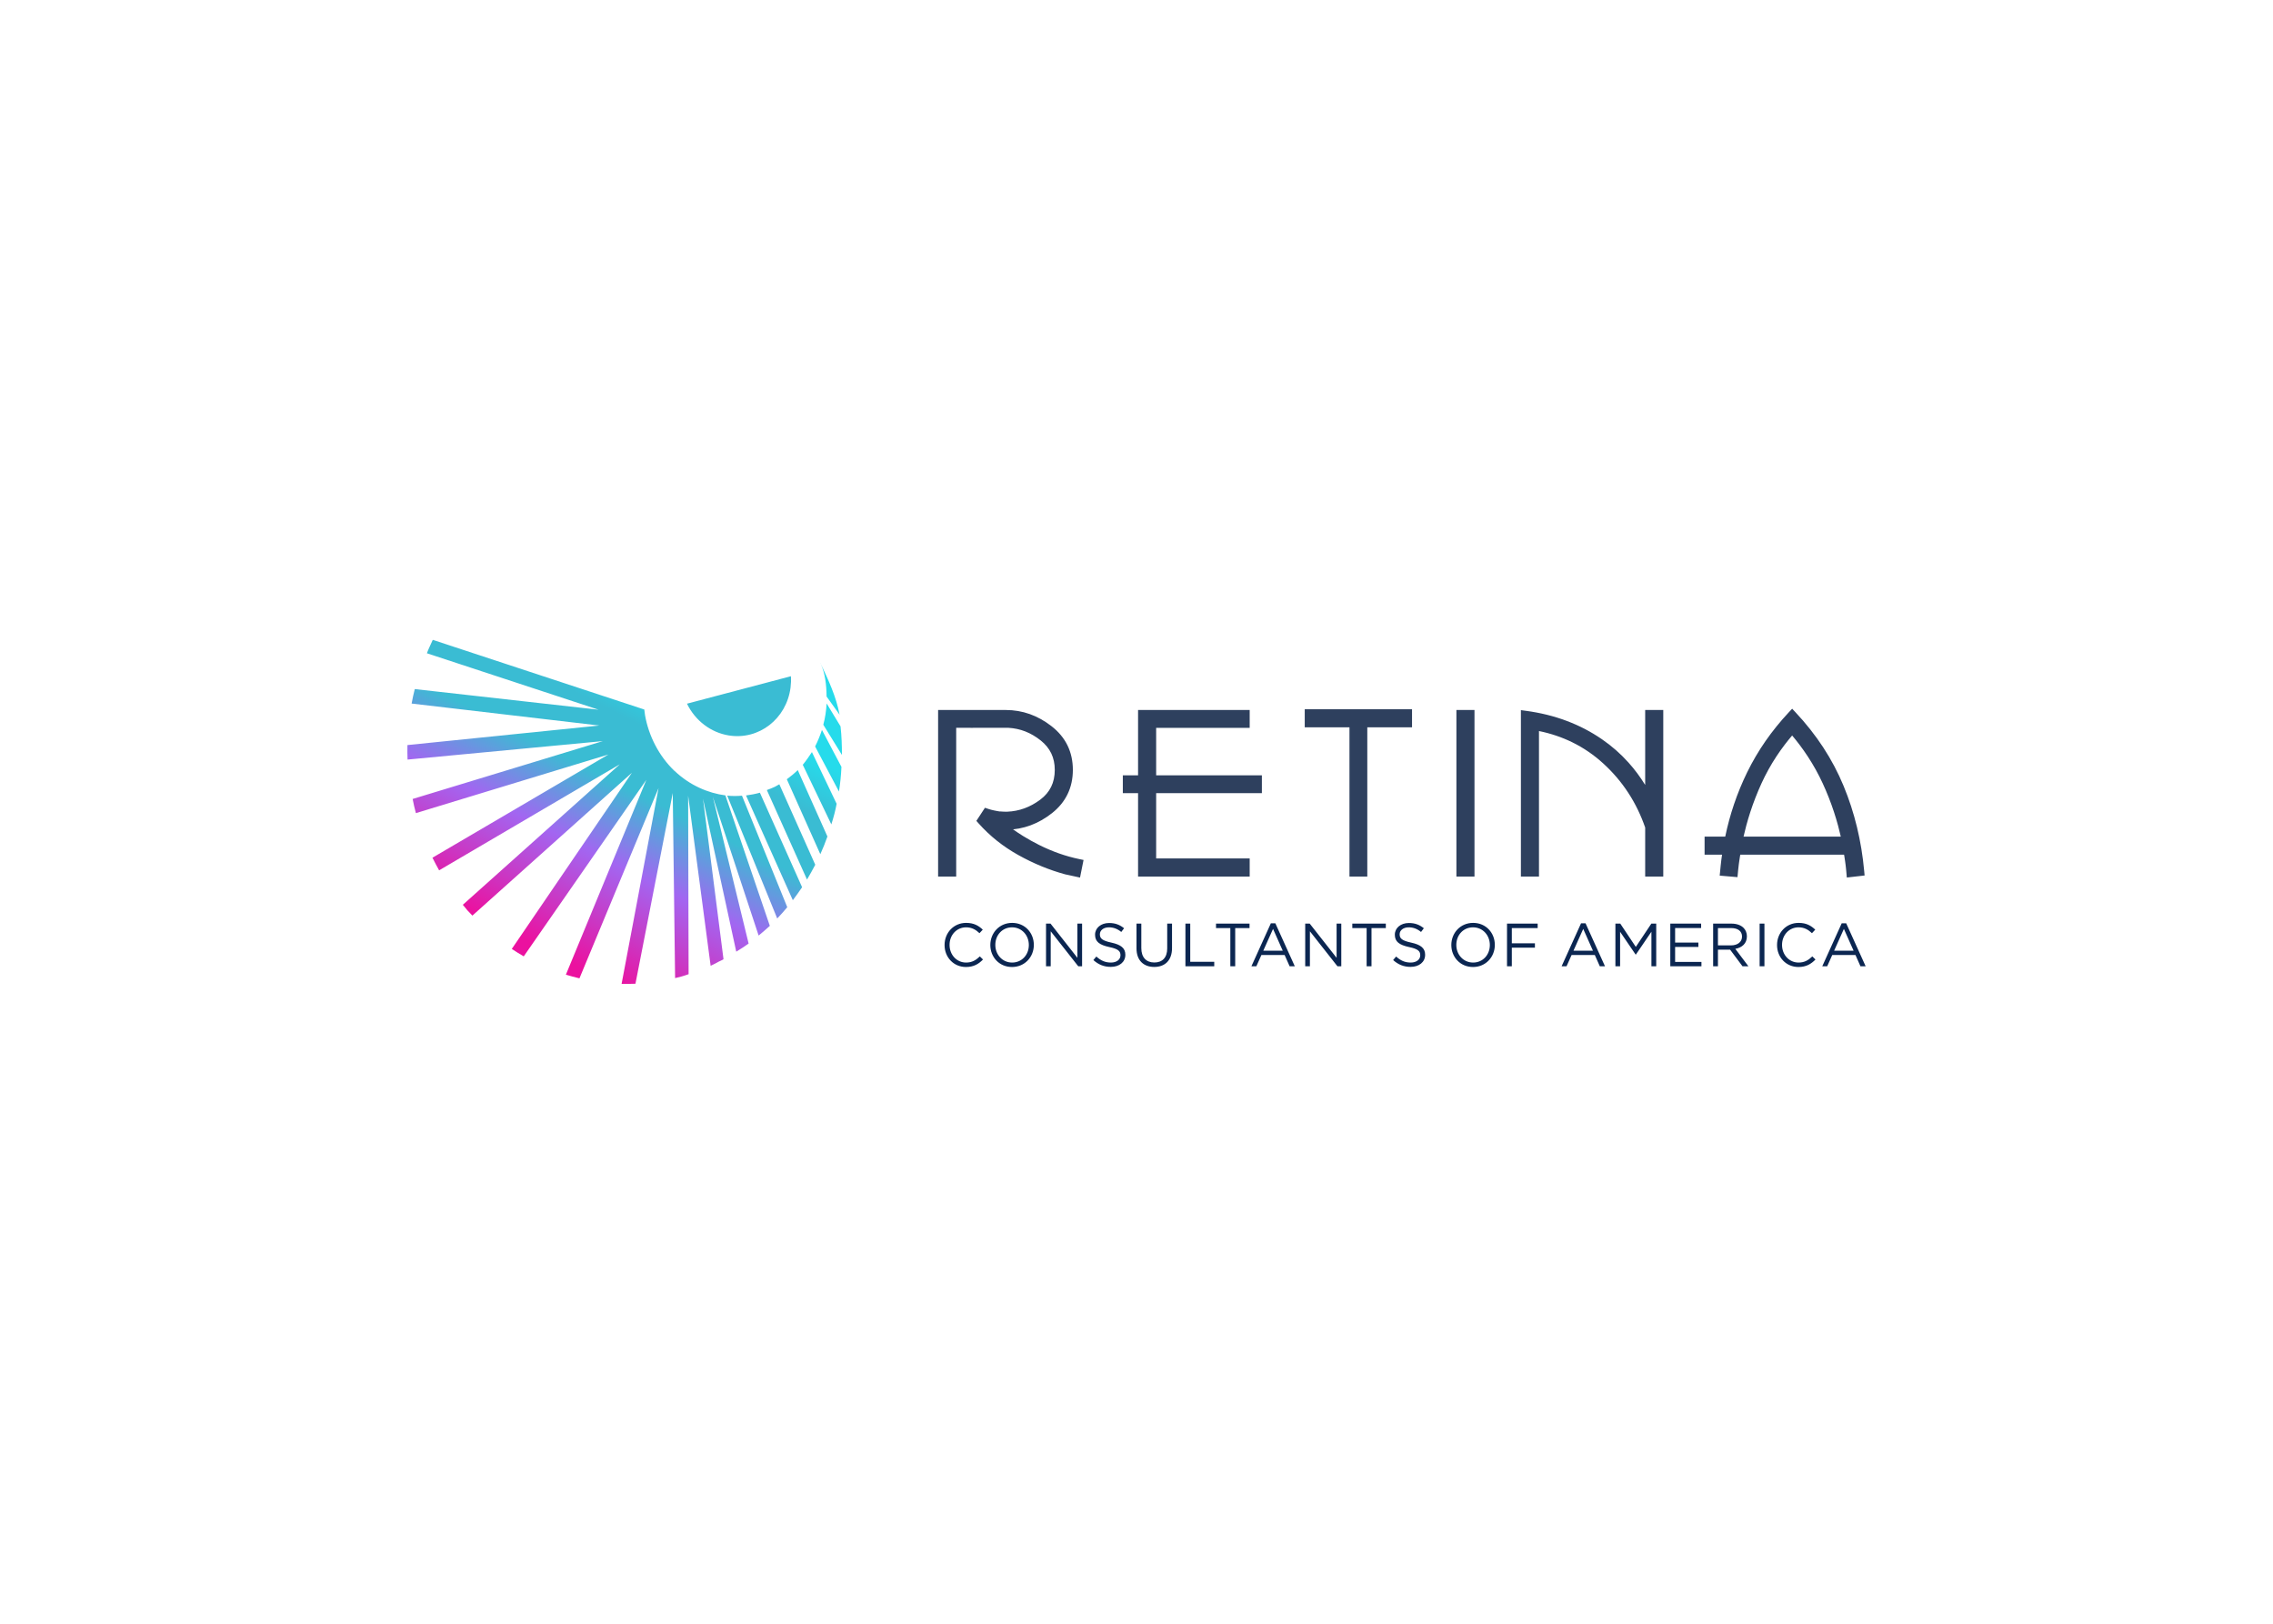
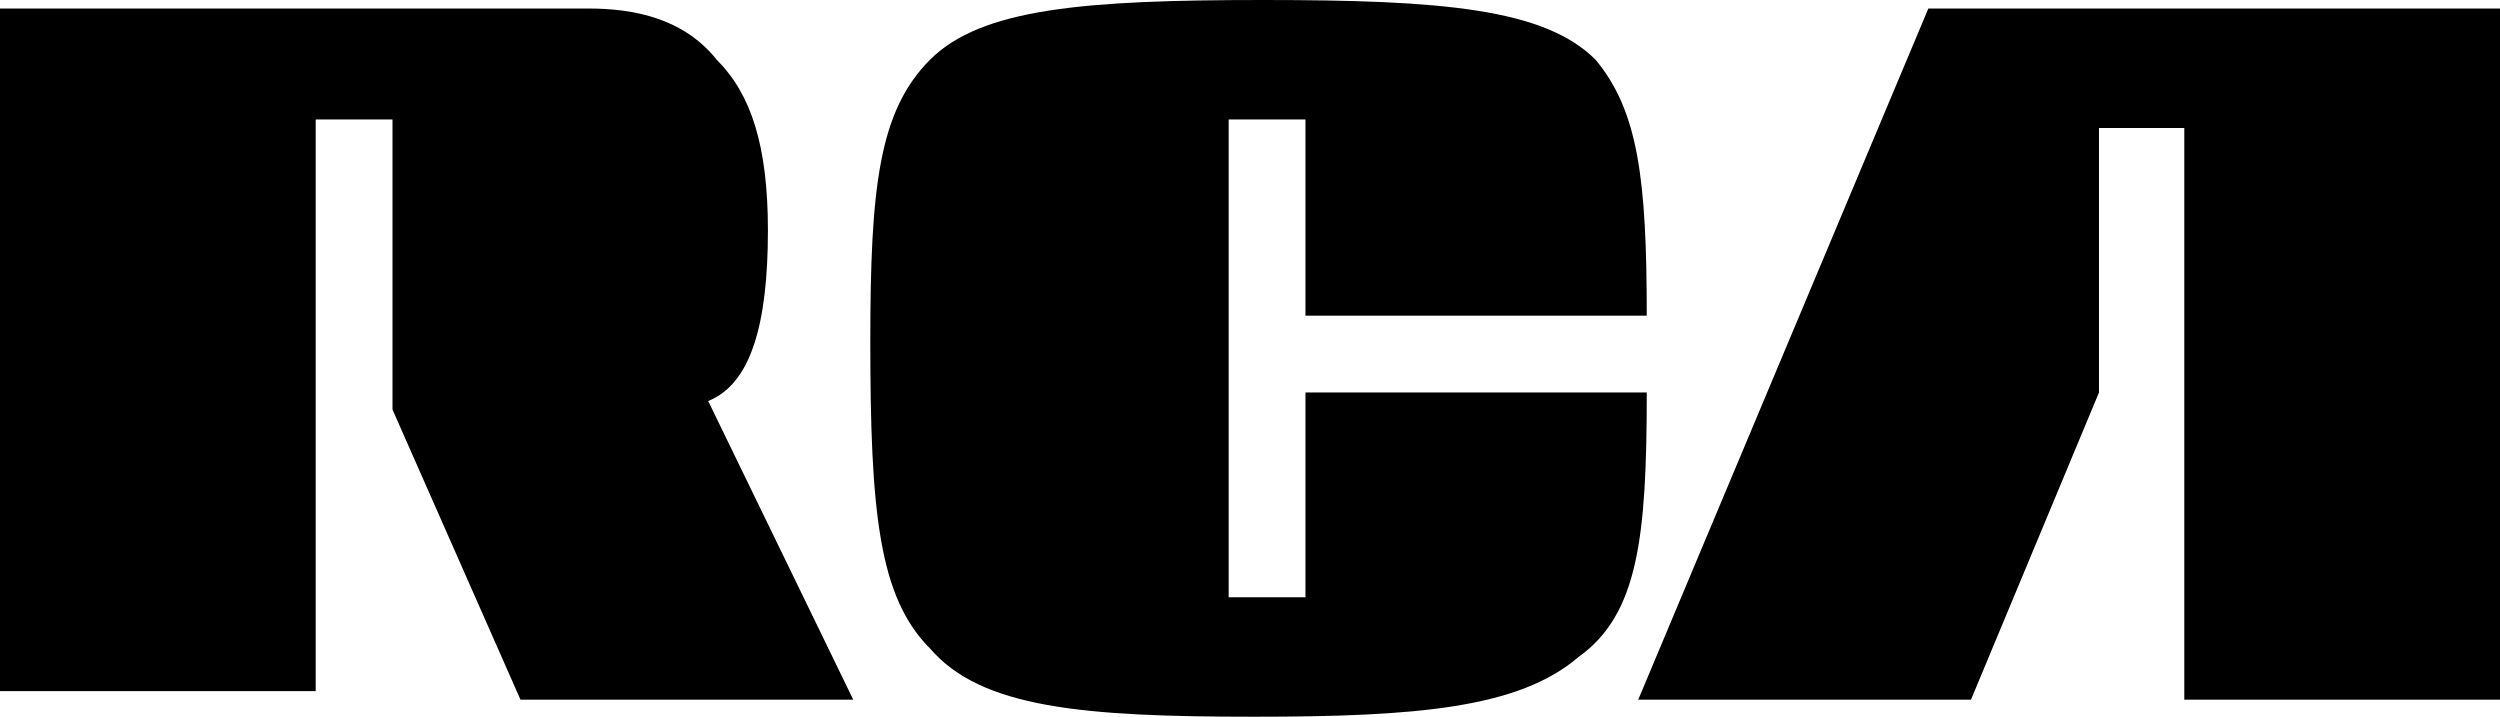
- <svg xmlns="http://www.w3.org/2000/svg" clip-rule="evenodd" fill-rule="evenodd" stroke-linejoin="round" stroke-miterlimit="1.414" viewBox="0 0 560 400">
-   <linearGradient id="a" gradientUnits="userSpaceOnUse" x1="0" x2="1" y1=".19" y2=".19">
-     <stop offset="0" stop-color="#26dbeb" />
-     <stop offset=".17" stop-color="#3abcd3" />
-     <stop offset=".38" stop-color="#3abcd3" />
-     <stop offset=".63" stop-color="#a266f1" />
-     <stop offset="1" stop-color="#eb119f" />
-   </linearGradient>
-   <path d="m8.774-12.294c4.006 1.226 7.143 4.241 8.395 8.068 2.11 6.446-1.649 13.256-8.395 15.213-.804.233-1.629.389-2.465.467z" fill="#3abcd3" transform="matrix(.171068 1.096071 1.096071 -.171068 181.2257 161.6279)" />
-   <path d="m.283-.66-.096.611.224-.592c.017.004.033.008.049.013l-.226.606.359-.554c.015.007.029.015.044.023l-.361.566.473-.489c.013.01.026.021.038.032l-.479.495.589-.375c.01.013.019.027.028.04l-.605.385.673-.259c.007.015.013.03.018.046l-.684.263.724-.091c.002.016.003.032.004.048l-.729.098.719.059c-.003.016-.006.031-.01.047l-.703-.056.654.193c-.007.014-.014.028-.022.042l-.639-.184.56.296c-.01.012-.021.024-.033.035l-.543-.28.483.334c-.008.006-.016.012-.025.018-.005.004-.01.008-.015.011l-.457-.313.414.34c-.014.009-.029.017-.044.025l-.391-.338.351.356c-.016.007-.031.013-.047.019l-.328-.339c.02-.056.025-.124.005-.192v-.001c-.021-.071-.067-.134-.124-.177l-.016-.011.118-.753c.017.001.034.001.05.003zm-.582 1.217c-.001-.002-.001-.003-.002-.004.001.001.002.002.002.004zm.09.068.035.068c-.051-.04-.087-.087-.125-.136.022.027.052.048.09.068zm.091.034.063.104c-.029-.015-.058-.031-.085-.049l-.048-.078c.023.01.046.018.07.023zm.079.009.1.143c-.027-.009-.053-.019-.079-.031l-.082-.117c.02.003.041.005.061.005zm.075-.009.137.18c-.024-.004-.048-.009-.071-.016l-.119-.156c.018-.002.035-.004.053-.008zm.069-.026.176.219c-.021-.001-.043-.003-.065-.006l-.156-.194c.015-.005.031-.012.045-.019zm.042-.025c.007-.006.015-.012.022-.019l.21.262c-.019.001-.039.002-.058.002l-.189-.235c.005-.003.01-.007.015-.01zm.071-.074.246.306c-.018.003-.036.006-.054.008l-.222-.276c.011-.012.021-.025.03-.038zm.326.287c-.016.005-.033.009-.05.013l-.269-.312c.009-.014.017-.03.023-.045z" fill="url(#a)" fill-rule="nonzero" transform="matrix(-32.82537 64.06439 64.06439 32.82537 156.7448 164.4611)" />
-   <path d="m0 9.797c1.719 0 2.801-.663 3.789-1.664l-.703-.69c-.908.866-1.76 1.366-3.059 1.366-2.084 0-3.667-1.718-3.667-3.91v-.027c0-2.179 1.57-3.884 3.667-3.884 1.285 0 2.179.541 2.977 1.299l.731-.784c-.948-.894-1.976-1.503-3.695-1.503-2.787 0-4.79 2.22-4.79 4.899v.027c0 2.72 2.016 4.871 4.75 4.871m10.23 0c2.882 0 4.844-2.286 4.844-4.898v-.027c0-2.612-1.935-4.872-4.817-4.872s-4.845 2.287-4.845 4.899v.027c0 2.612 1.935 4.871 4.818 4.871m.027-.988c-2.165 0-3.735-1.759-3.735-3.91v-.027c0-2.152 1.543-3.884 3.708-3.884s3.734 1.759 3.734 3.911v.027c0 2.151-1.542 3.883-3.707 3.883m7.524.826h1.042v-7.767l6.116 7.767h.852v-9.472h-1.042v7.591l-5.967-7.591h-1.001zm14.384.136c1.881 0 3.234-1.056 3.234-2.68v-.027c0-1.448-.974-2.219-3.086-2.679-2.084-.447-2.57-.948-2.57-1.84v-.028c0-.852.784-1.529 2.016-1.529.974 0 1.853.311 2.734 1.029l.622-.826c-.961-.771-1.949-1.164-3.329-1.164-1.8 0-3.113 1.096-3.113 2.585v.027c0 1.556 1.002 2.26 3.18 2.734 1.99.419 2.463.919 2.463 1.799v.028c0 .933-.839 1.609-2.111 1.609-1.312 0-2.259-.446-3.248-1.339l-.662.785c1.136 1.015 2.367 1.516 3.87 1.516m9.648.013c2.368 0 3.951-1.435 3.951-4.195v-5.426h-1.069v5.507c0 2.071-1.11 3.126-2.855 3.126-1.813 0-2.896-1.15-2.896-3.194v-5.439h-1.069v5.507c0 2.679 1.597 4.114 3.938 4.114m6.928-.149h6.401v-.988h-5.332v-8.484h-1.069zm9.973 0h1.083v-8.484h3.18v-.988h-7.443v.988h3.18zm4.682 0h1.096l1.123-2.503h5.156l1.11 2.503h1.15l-4.317-9.54h-1.001zm2.639-3.464 2.165-4.831 2.151 4.831zm9.309 3.464h1.042v-7.767l6.116 7.767h.853v-9.472h-1.042v7.591l-5.967-7.591h-1.002zm13.64 0h1.082v-8.484h3.181v-.988h-7.443v.988h3.18zm9.756.136c1.881 0 3.235-1.056 3.235-2.68v-.027c0-1.448-.975-2.219-3.086-2.679-2.084-.447-2.571-.948-2.571-1.84v-.028c0-.852.785-1.529 2.016-1.529.975 0 1.854.311 2.734 1.029l.622-.826c-.961-.771-1.948-1.164-3.328-1.164-1.8 0-3.113 1.096-3.113 2.585v.027c0 1.556 1.001 2.26 3.18 2.734 1.989.419 2.463.919 2.463 1.799v.028c0 .933-.839 1.609-2.111 1.609-1.313 0-2.26-.446-3.248-1.339l-.663.785c1.137 1.015 2.368 1.516 3.87 1.516m13.87.026c2.883 0 4.845-2.286 4.845-4.898v-.027c0-2.612-1.935-4.872-4.817-4.872-2.883 0-4.845 2.287-4.845 4.899v.027c0 2.612 1.935 4.871 4.817 4.871m.028-.988c-2.166 0-3.736-1.759-3.736-3.91v-.027c0-2.152 1.543-3.884 3.708-3.884s3.735 1.759 3.735 3.911v.027c0 2.151-1.542 3.883-3.707 3.883m7.523.826h1.069v-4.127h5.129v-.974h-5.129v-3.383h5.738v-.988h-6.807zm12.125 0h1.095l1.124-2.503h5.155l1.11 2.503h1.151l-4.317-9.54h-1.002zm2.638-3.464 2.165-4.831 2.152 4.831zm9.31 3.464h1.042v-7.659l3.451 5.061h.053l3.452-5.075v7.673h1.068v-9.472h-1.083l-3.45 5.169-3.451-5.169h-1.082zm12.191 0h6.916v-.974h-5.846v-3.315h5.169v-.975h-5.169v-3.234h5.778v-.974h-6.848zm9.513 0h1.069v-3.681h2.707l2.747 3.681h1.312l-2.909-3.87c1.488-.271 2.571-1.191 2.571-2.761v-.026c0-.745-.271-1.408-.731-1.868-.595-.596-1.529-.947-2.693-.947h-4.073zm1.069-4.642v-3.842h2.923c1.529 0 2.422.703 2.422 1.867v.027c0 1.218-1.014 1.948-2.436 1.948zm9.256 4.642h1.069v-9.472h-1.069zm8.619.162c1.719 0 2.802-.663 3.789-1.664l-.703-.69c-.907.866-1.759 1.366-3.058 1.366-2.084 0-3.668-1.718-3.668-3.91v-.027c0-2.179 1.57-3.884 3.668-3.884 1.285 0 2.178.541 2.976 1.299l.732-.784c-.948-.894-1.976-1.503-3.695-1.503-2.788 0-4.791 2.22-4.791 4.899v.027c0 2.72 2.017 4.871 4.75 4.871m5.292-.162h1.095l1.124-2.503h5.155l1.11 2.503h1.151l-4.318-9.54h-1.001zm2.638-3.464 2.165-4.831 2.152 4.831z" fill="#0b2651" fill-rule="nonzero" transform="matrix(1.10934 0 0 1.10934 237.984 227.3474)" />
-   <path d="m0 31.602-.589 2.947c-.917-.182-1.783-.372-2.695-.589l-.601-.127c-.874-.237-1.752-.507-2.633-.807-.869-.296-1.743-.625-2.62-.986-.869-.357-1.73-.742-2.579-1.152-.851-.411-1.701-.853-2.55-1.325-.852-.475-1.676-.977-2.469-1.507-.798-.532-1.563-1.091-2.295-1.673-.728-.579-1.436-1.195-2.124-1.846-.691-.654-1.342-1.324-1.951-2.01l-.503-.568 1.904-2.907.724.242c.189.064.396.126.618.186.213.057.423.108.626.15l.634.125.605.108.308.008.674.043.779.005c.653-.026 1.298-.102 1.935-.227.638-.124 1.259-.297 1.864-.517.61-.222 1.21-.495 1.798-.818.592-.324 1.168-.698 1.729-1.117.537-.404 1.009-.845 1.412-1.322.399-.471.732-.98.999-1.525.266-.542.466-1.127.6-1.752.134-.626.202-1.295.202-2.005 0-.684-.065-1.332-.195-1.94-.129-.61-.323-1.184-.579-1.719-.257-.536-.581-1.045-.973-1.525-.391-.479-.85-.93-1.377-1.351-.543-.433-1.102-.818-1.677-1.154-.566-.333-1.15-.616-1.75-.85-.592-.231-1.197-.413-1.816-.546-.621-.134-1.255-.219-1.9-.255-2.727.005-5.455.003-8.182.002l-3.443-.001v33.022h-4.017v-36.98h15.047c.917 0 1.82.076 2.707.227.887.15 1.756.377 2.604.678.843.299 1.67.675 2.479 1.126.805.447 1.591.971 2.358 1.569.782.61 1.469 1.27 2.059 1.98.595.717 1.09 1.48 1.483 2.287.396.813.694 1.675.892 2.583.197.904.296 1.853.296 2.847 0 .983-.097 1.923-.291 2.819-.194.897-.486 1.749-.876 2.558-.387.804-.873 1.561-1.454 2.269s-1.255 1.363-2.02 1.967c-.748.589-1.519 1.109-2.313 1.56-.795.452-1.608.832-2.439 1.138-.83.307-1.684.543-2.561.707-.437.082-.879.146-1.328.192.717.509 1.455.998 2.212 1.467 1.148.711 2.341 1.376 3.577 1.994.725.362 1.462.703 2.209 1.02.741.316 1.482.604 2.219.863.74.261 1.485.496 2.232.704.748.209 1.495.391 2.24.545l.968.2zm39.799-15.797h-23.481v14.498h20.772v4.016h-24.788v-18.514h-3.387v-3.96h3.387v-14.506h24.788v3.96h-20.772v10.546h23.481zm33.346-14.619h-9.935v33.133h-3.96v-33.133h-9.934v-4.016h23.829zm13.871 33.133h-4.016v-36.98h4.016zm41.925 0h-4.017v-10.877c-.478-1.381-1.026-2.706-1.641-3.975-.629-1.297-1.332-2.541-2.105-3.727-.779-1.196-1.634-2.341-2.565-3.432-.928-1.089-1.934-2.128-3.015-3.112-2.081-1.896-4.358-3.452-6.83-4.669-2.304-1.133-4.781-1.973-7.429-2.518v32.31h-4.016v-36.949l1.12.15c1.592.212 3.136.503 4.629.87 1.495.368 2.948.816 4.357 1.343 1.418.53 2.782 1.136 4.09 1.815 1.311.681 2.582 1.445 3.811 2.291 2.179 1.498 4.146 3.227 5.902 5.187 1.36 1.517 2.591 3.17 3.692 4.958v-16.645h4.017zm43.754-.121-2.988.341-.146-1.649-.065-.619-.072-.608-.079-.599-.18-1.198-.068-.401h-23.058l-.067.401-.18 1.198-.08.591-.141 1.232-.147 1.568-3.949-.338.216-2.207.133-1.183.077-.591.098-.671h-3.881v-4.016h4.586c.507-2.445 1.154-4.829 1.939-7.152.827-2.45 1.811-4.839 2.95-7.164.588-1.2 1.221-2.374 1.897-3.523.684-1.163 1.408-2.294 2.17-3.389.764-1.099 1.582-2.186 2.452-3.26.864-1.066 1.775-2.112 2.732-3.135l.722-.773.723.769c1.163 1.24 2.262 2.515 3.295 3.822 1.038 1.314 1.998 2.647 2.881 3.997.888 1.358 1.711 2.753 2.466 4.181.75 1.418 1.434 2.873 2.051 4.361.613 1.481 1.168 2.984 1.663 4.506.494 1.521.934 3.076 1.318 4.662.383 1.581.708 3.186.974 4.811.266 1.622.477 3.277.63 4.963l.087.964zm-4.33-8.749c-.185-.822-.389-1.639-.609-2.452-.273-1.01-.574-2.011-.899-3.002-.355-1.082-.743-2.157-1.162-3.221s-.869-2.116-1.349-3.155-.996-2.055-1.545-3.045c-.548-.987-1.139-1.964-1.772-2.93-.579-.883-1.188-1.748-1.826-2.593-.53-.701-1.077-1.385-1.639-2.052-.573.671-1.126 1.357-1.66 2.057-.651.855-1.263 1.718-1.836 2.588-.629.958-1.22 1.933-1.768 2.924-.547.988-1.06 2.005-1.537 3.047-.472 1.031-.918 2.084-1.337 3.157-.415 1.063-.8 2.138-1.154 3.223-.323.99-.621 1.991-.894 3.002-.219.812-.421 1.63-.607 2.452z" fill="#2e405e" transform="matrix(1.10934 0 0 1.10934 266.7403 177.8575)" />
+ <svg xmlns="http://www.w3.org/2000/svg" version="1.1" id="Layer_1" x="0px" y="0px" viewBox="0 0 29.3 8.4" enable-background="new 0 0 29.3 8.4" xml:space="preserve">
+   <polyline points="22.6,0.1 19.2,8.2 23.1,8.2 24.6,4.6 24.6,1.5 25.6,1.5 25.6,8.2 29.3,8.2 29.3,0.1 " />
+   <path d="M8.3,4.7C8.8,4.5,9,3.8,9,2.7c0-1-0.2-1.6-0.6-2C8,0.2,7.4,0.1,6.9,0.1H0v8h3.7V1.4l0.9,0v3.4l1.5,3.4h3.9" />
+   <path d="M19.3,4.6h-4V7h-0.9V1.4h0.9v2.3h4v0c0-1.6-0.1-2.4-0.6-3C18.1,0.1,16.9,0,14.8,0c-2.1,0-3.3,0.1-3.9,0.7  c-0.6,0.6-0.7,1.5-0.7,3.3c0,2,0.1,3,0.7,3.6c0.6,0.7,1.8,0.8,3.8,0.8c1.9,0,3.1-0.1,3.8-0.7C19.2,7.2,19.3,6.3,19.3,4.6" />
+   <g>
+ </g>
+   <g>
+ </g>
+   <g>
+ </g>
+   <g>
+ </g>
+   <g>
+ </g>
+   <g>
+ </g>
</svg>
